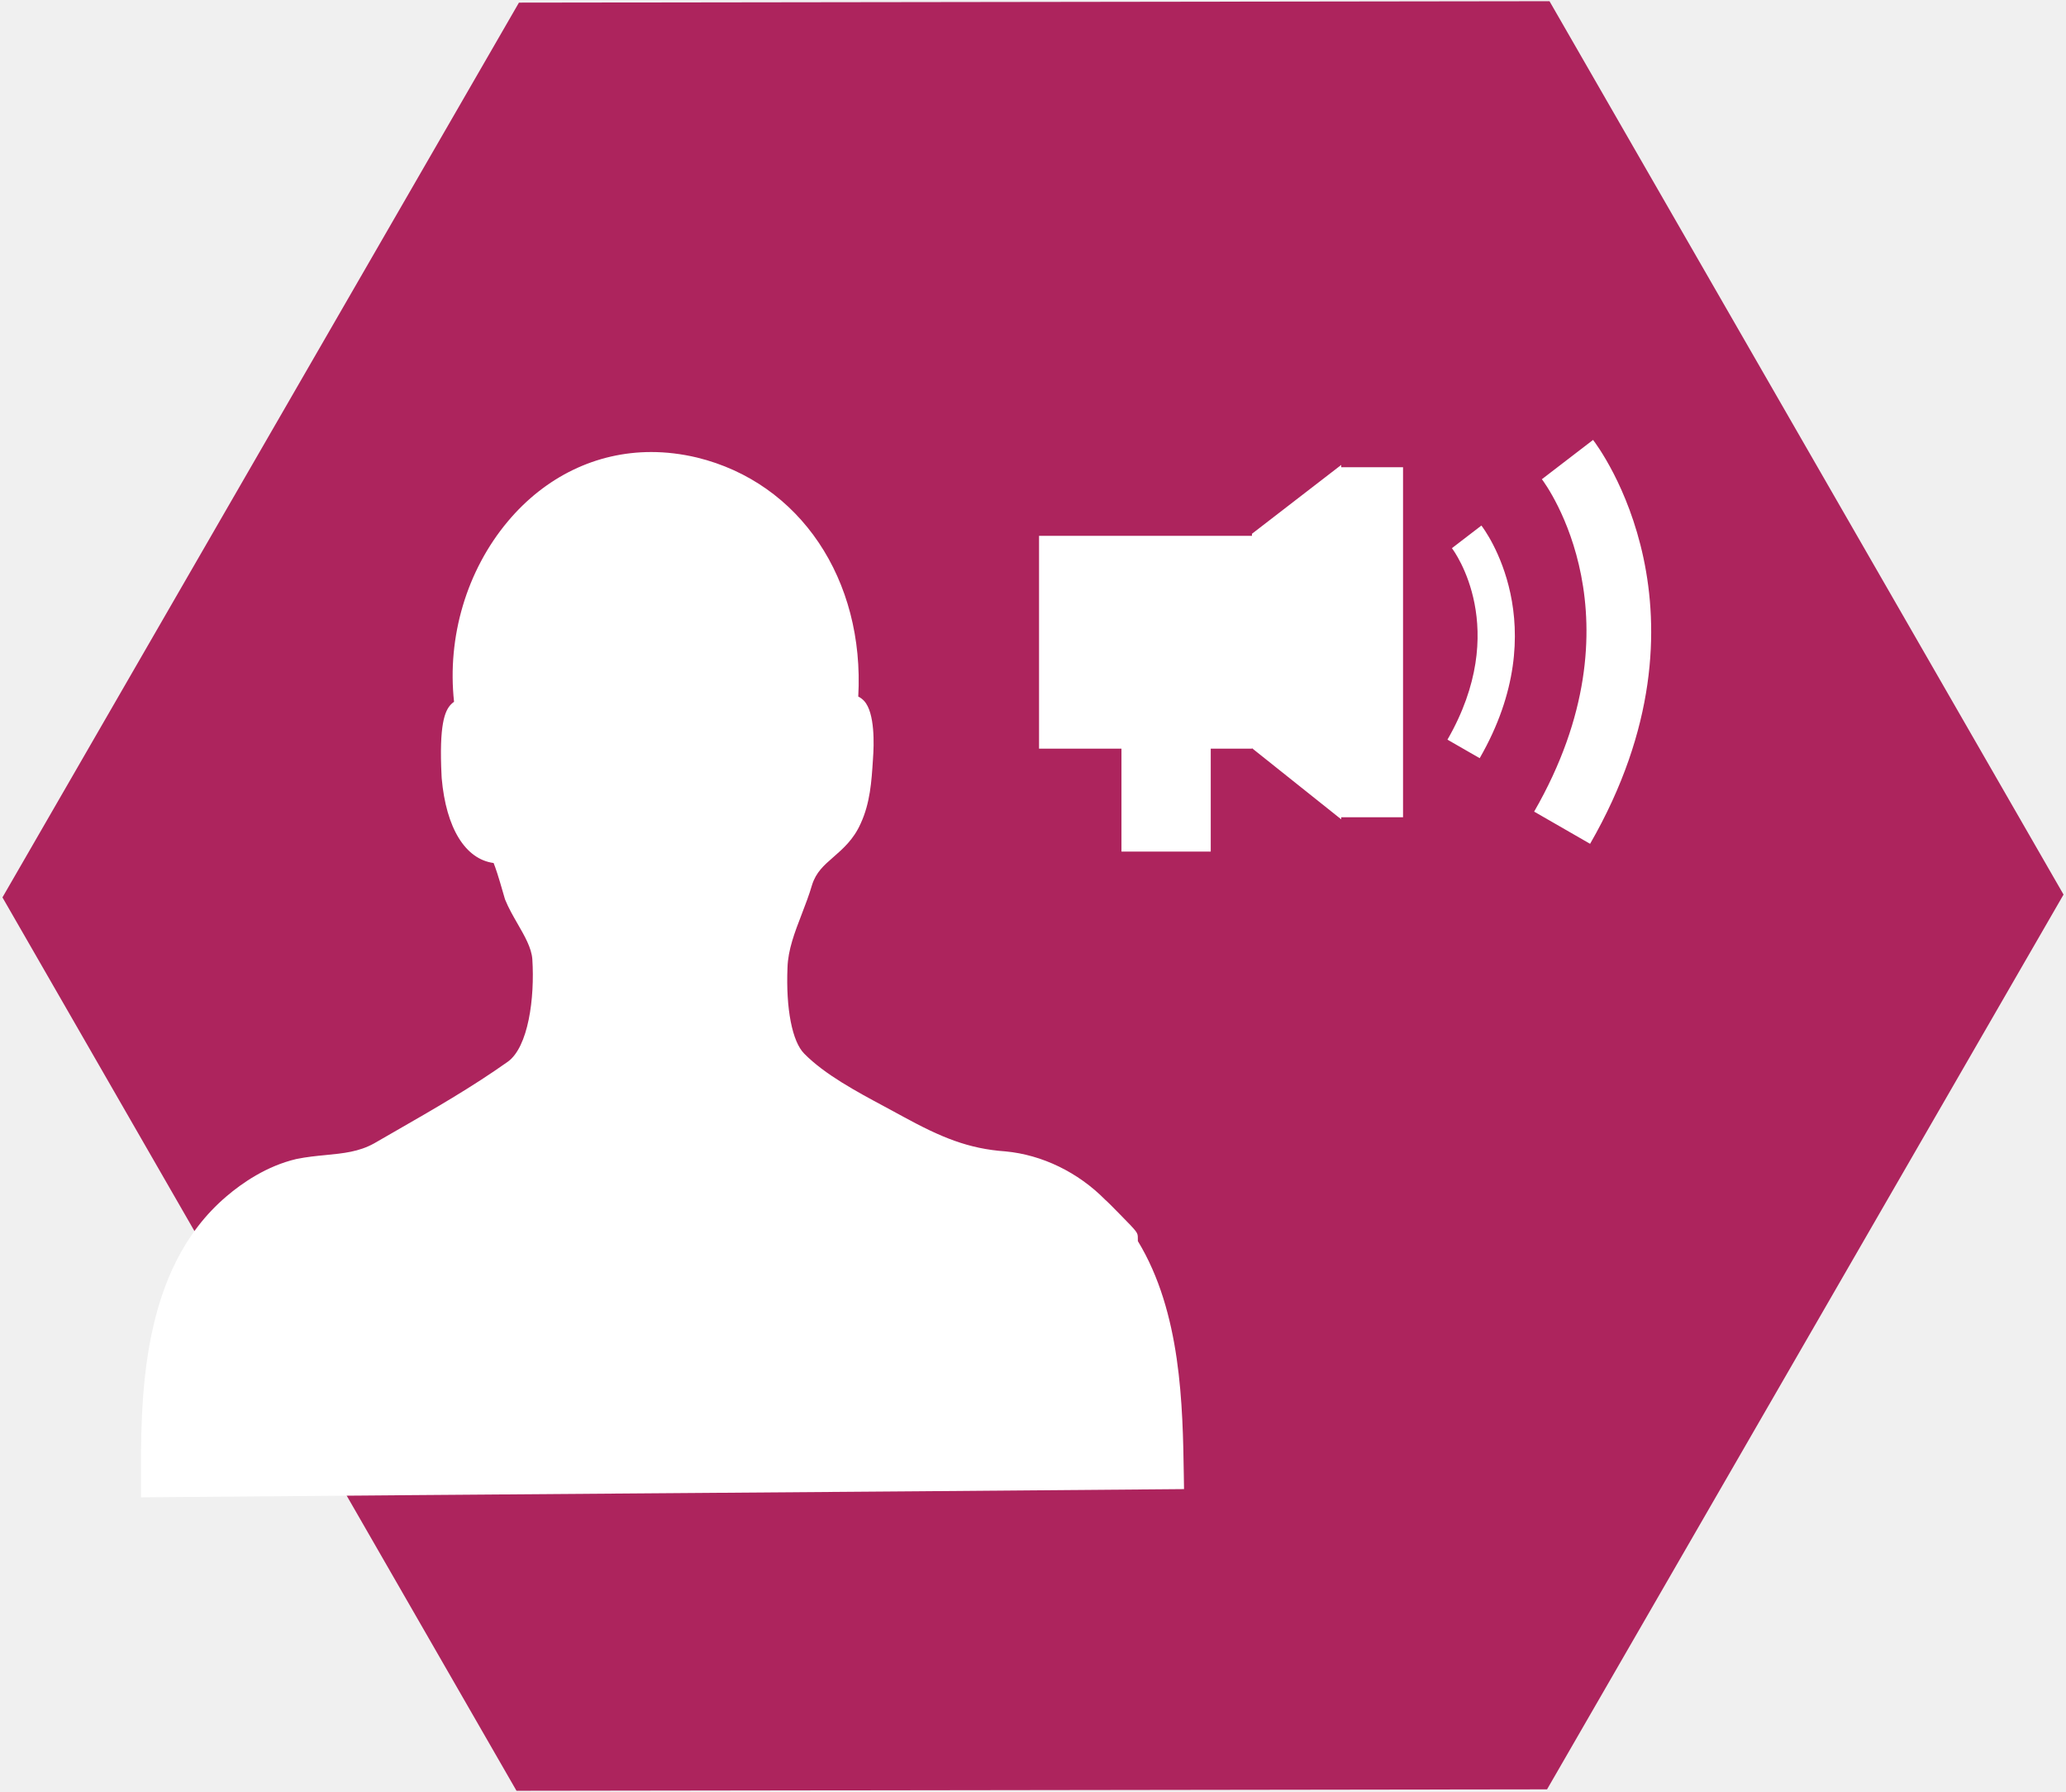
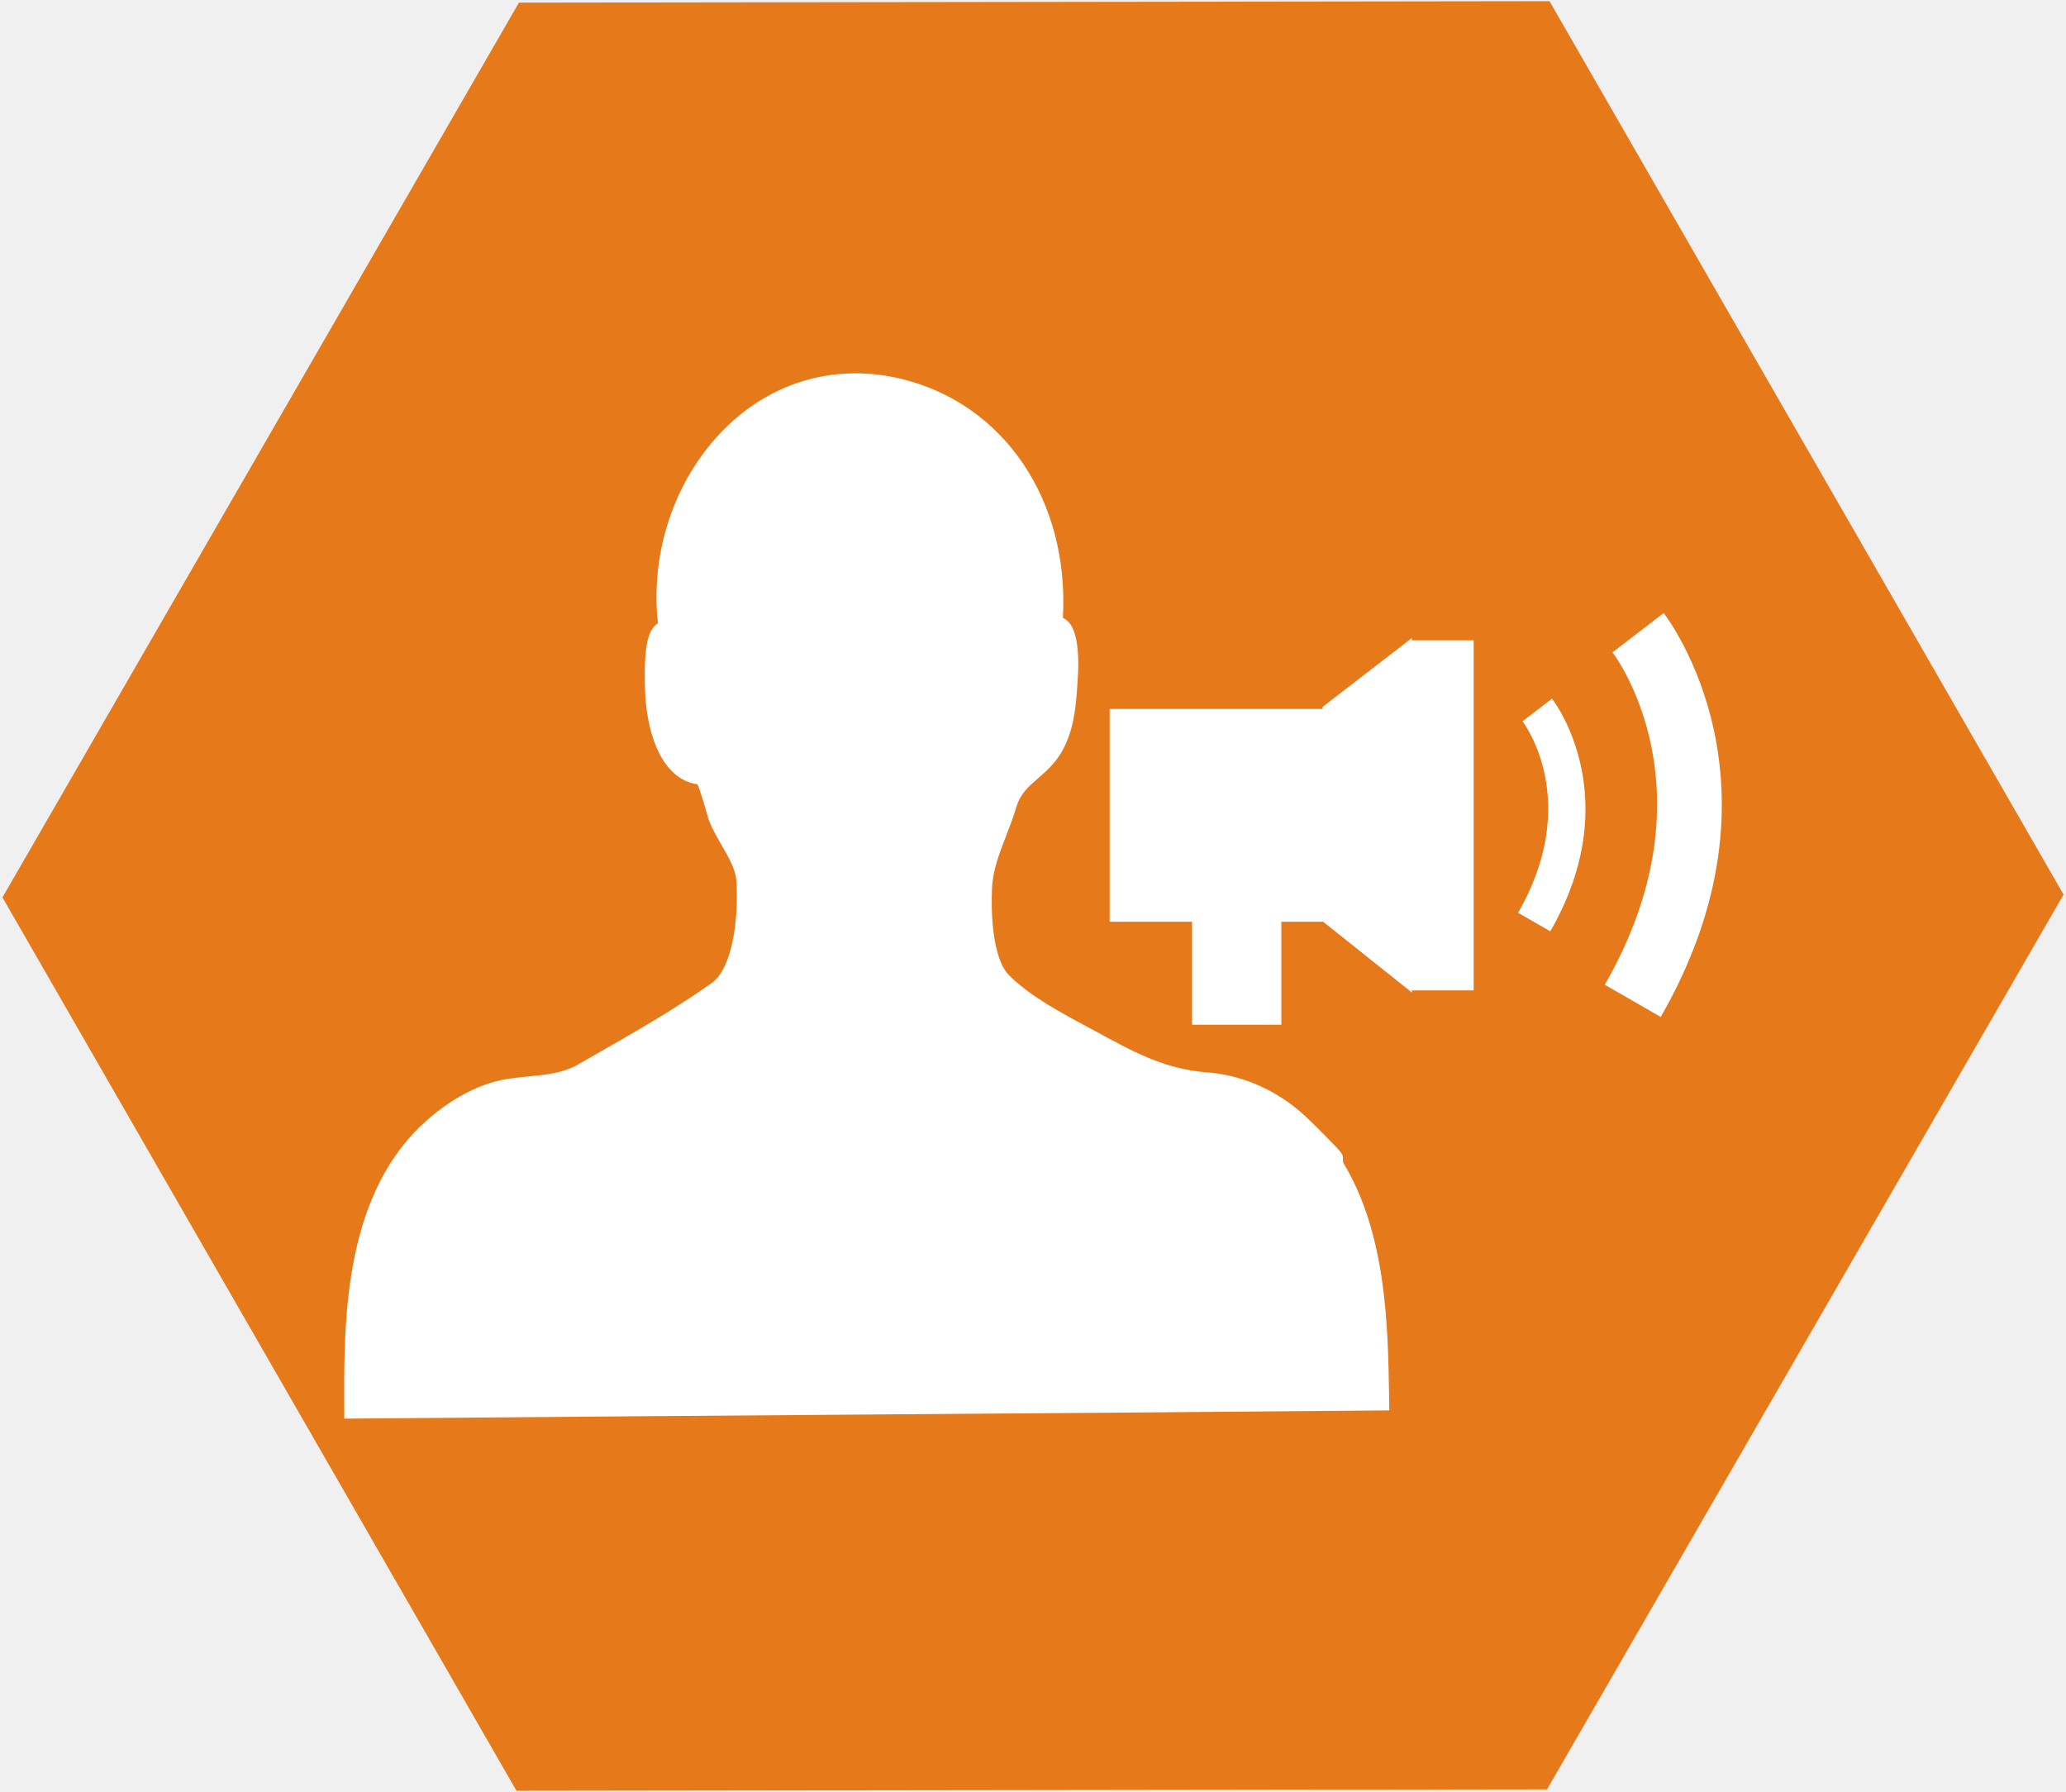
- <svg xmlns="http://www.w3.org/2000/svg" width="512" height="444">
-   <g fill="none" fill-rule="evenodd">
-     <path fill="#AD245D" d="M384 .297L511.392 221.65l-128 221.702-255.392.352L.608 222.35 128.608.65z" />
-     <g fill="#FFF">
-       <path d="M34.944 367.726c-.081-21.169-.205-53.162 21.215-71.332 3.81-3.253 9.91-7.497 17.288-9.224 2.57-.523 4.946-.756 7.247-.979 4.43-.431 8.254-.804 12.03-2.9l4.945-2.846c9.851-5.655 19.157-10.996 28.171-17.377 5.075-3.632 6.713-15.73 6.082-25.428-.213-2.792-1.888-5.7-3.662-8.777-1.095-1.901-2.228-3.867-3.059-5.916l-.073-.199a57.061 57.061 0 0 1-.42-1.443c-1.194-4.205-1.93-6.378-2.382-7.476-7.015-.944-11.778-8.647-12.864-21.006l-.03-.557c-.644-12.785.806-16.13 2.31-17.716.241-.254.505-.475.783-.666-1.75-16.051 3.11-32.521 13.331-44.704 9.296-11.079 21.912-17.18 35.524-17.18 3.722 0 7.535.458 11.332 1.362 25.58 6.228 41.597 30.27 39.983 59.227.53.251 1.016.61 1.439 1.066 2.745 2.964 2.464 10.97 2.215 14.276l-.024.41c-.335 5.236-.683 10.65-3.046 15.73-1.736 3.918-4.397 6.242-6.747 8.29-2.391 2.089-4.28 3.735-5.284 6.885-.698 2.416-1.642 4.866-2.554 7.235-1.749 4.538-3.4 8.827-3.534 13.244-.425 10.222 1.17 18.391 4.165 21.359 5.087 5.163 12.977 9.391 19.939 13.121 1.597.855 3.16 1.692 4.645 2.517 9.262 5.052 16.038 7.915 25.259 8.557 9.1.849 18.02 5.193 24.706 11.97.735.641 1.817 1.744 3.687 3.648 4.408 4.492 4.408 4.492 4.417 5.852l.007.758c10.762 17.702 11.12 40.656 11.392 58.169l.05 3.28-3.271.028c-41.968.363-83.894.677-125.812.993-42.038.314-84.067.632-126.12.994l-3.267.029-.013-3.274zM332.387 115.763h15.318v86.734h-15.318v.513l-22.127-17.64v.12h-10.21V211h-22.128v-25.51h-20.424v-52.722h52.762v-.508l22.127-17.065v.568zm34.313 72.093l-7.988-4.591c15.803-27.453 1.717-46.642 1.106-47.443l7.304-5.607c.774.993 18.547 24.675-.422 57.641zm27.361 21.216l-13.866-7.975c27.437-47.66 2.98-80.973 1.918-82.36L394.795 109c1.343 1.723 32.2 42.839-.734 100.072z" />
-     </g>
+ <svg xmlns="http://www.w3.org/2000/svg" width="512" height="444" version="1.1" id="svg3">
+   <defs id="defs3" />
+   <g fill="none" fill-rule="evenodd" id="g3">
+     <path fill="#AD245D" d="M384 .297L511.392 221.65l-128 221.702-255.392.352L.608 222.35 128.608.65z" id="path1" style="fill:#e67919;fill-opacity:1" />
+     <path d="m 85.311,348.226 c -0.08,-21.169 -0.205,-53.162 21.257,-71.332 3.817,-3.253 9.93,-7.497 17.321,-9.224 2.575,-0.523 4.956,-0.756 7.262,-0.979 4.438,-0.431 8.27,-0.804 12.054,-2.9 l 4.954,-2.846 c 9.87,-5.655 19.194,-10.996 28.226,-17.377 5.085,-3.632 6.726,-15.73 6.095,-25.428 -0.214,-2.792 -1.893,-5.7 -3.67,-8.777 -1.097,-1.901 -2.232,-3.867 -3.065,-5.916 l -0.073,-0.199 a 56.976,56.976 0 0 1 -0.422,-1.443 c -1.195,-4.205 -1.933,-6.378 -2.386,-7.476 -7.029,-0.944 -11.8,-8.647 -12.888,-21.006 l -0.031,-0.557 c -0.645,-12.785 0.808,-16.13 2.316,-17.716 0.24,-0.254 0.505,-0.475 0.783,-0.666 -1.754,-16.051 3.115,-32.521 13.358,-44.704 9.314,-11.079 21.955,-17.18 35.592,-17.18 3.73,0 7.55,0.458 11.355,1.362 25.63,6.228 41.679,30.27 40.062,59.227 0.53,0.251 1.018,0.61 1.44,1.066 2.752,2.964 2.47,10.97 2.22,14.276 l -0.024,0.41 c -0.335,5.236 -0.684,10.65 -3.052,15.73 -1.739,3.918 -4.405,6.242 -6.76,8.29 -2.396,2.089 -4.288,3.735 -5.294,6.885 -0.7,2.416 -1.645,4.866 -2.559,7.235 -1.752,4.538 -3.407,8.827 -3.54,13.244 -0.427,10.222 1.17,18.391 4.172,21.359 5.097,5.163 13.003,9.391 19.978,13.121 1.6,0.855 3.166,1.692 4.654,2.517 9.28,5.052 16.07,7.915 25.309,8.557 9.118,0.849 18.056,5.193 24.754,11.97 0.736,0.641 1.82,1.744 3.694,3.648 4.416,4.492 4.416,4.492 4.426,5.852 l 0.007,0.758 c 10.783,17.702 11.14,40.656 11.415,58.169 l 0.05,3.28 -3.278,0.028 c -42.05,0.363 -84.058,0.677 -126.058,0.993 -42.12,0.314 -84.232,0.632 -126.367,0.994 l -3.273,0.029 z" id="path2-5" style="display:inline;fill:#ffffff" />
+     <path d="m 349.886,158.658 h 15.318 v 86.734 h -15.318 v 0.513 l -22.127,-17.64 v 0.12 h -10.21 v 25.51 h -22.128 v -25.51 h -20.424 v -52.722 h 52.762 v -0.508 l 22.127,-17.065 z m 34.313,72.093 -7.988,-4.591 c 15.803,-27.453 1.717,-46.642 1.106,-47.443 l 7.304,-5.607 c 0.774,0.993 18.547,24.675 -0.422,57.641 z m 27.361,21.216 -13.866,-7.975 c 27.437,-47.66 2.98,-80.973 1.918,-82.36 l 12.682,-9.737 c 1.343,1.723 32.2,42.839 -0.734,100.072 z" id="path2-1" style="display:inline;fill:#ffffff" />
  </g>
</svg>
